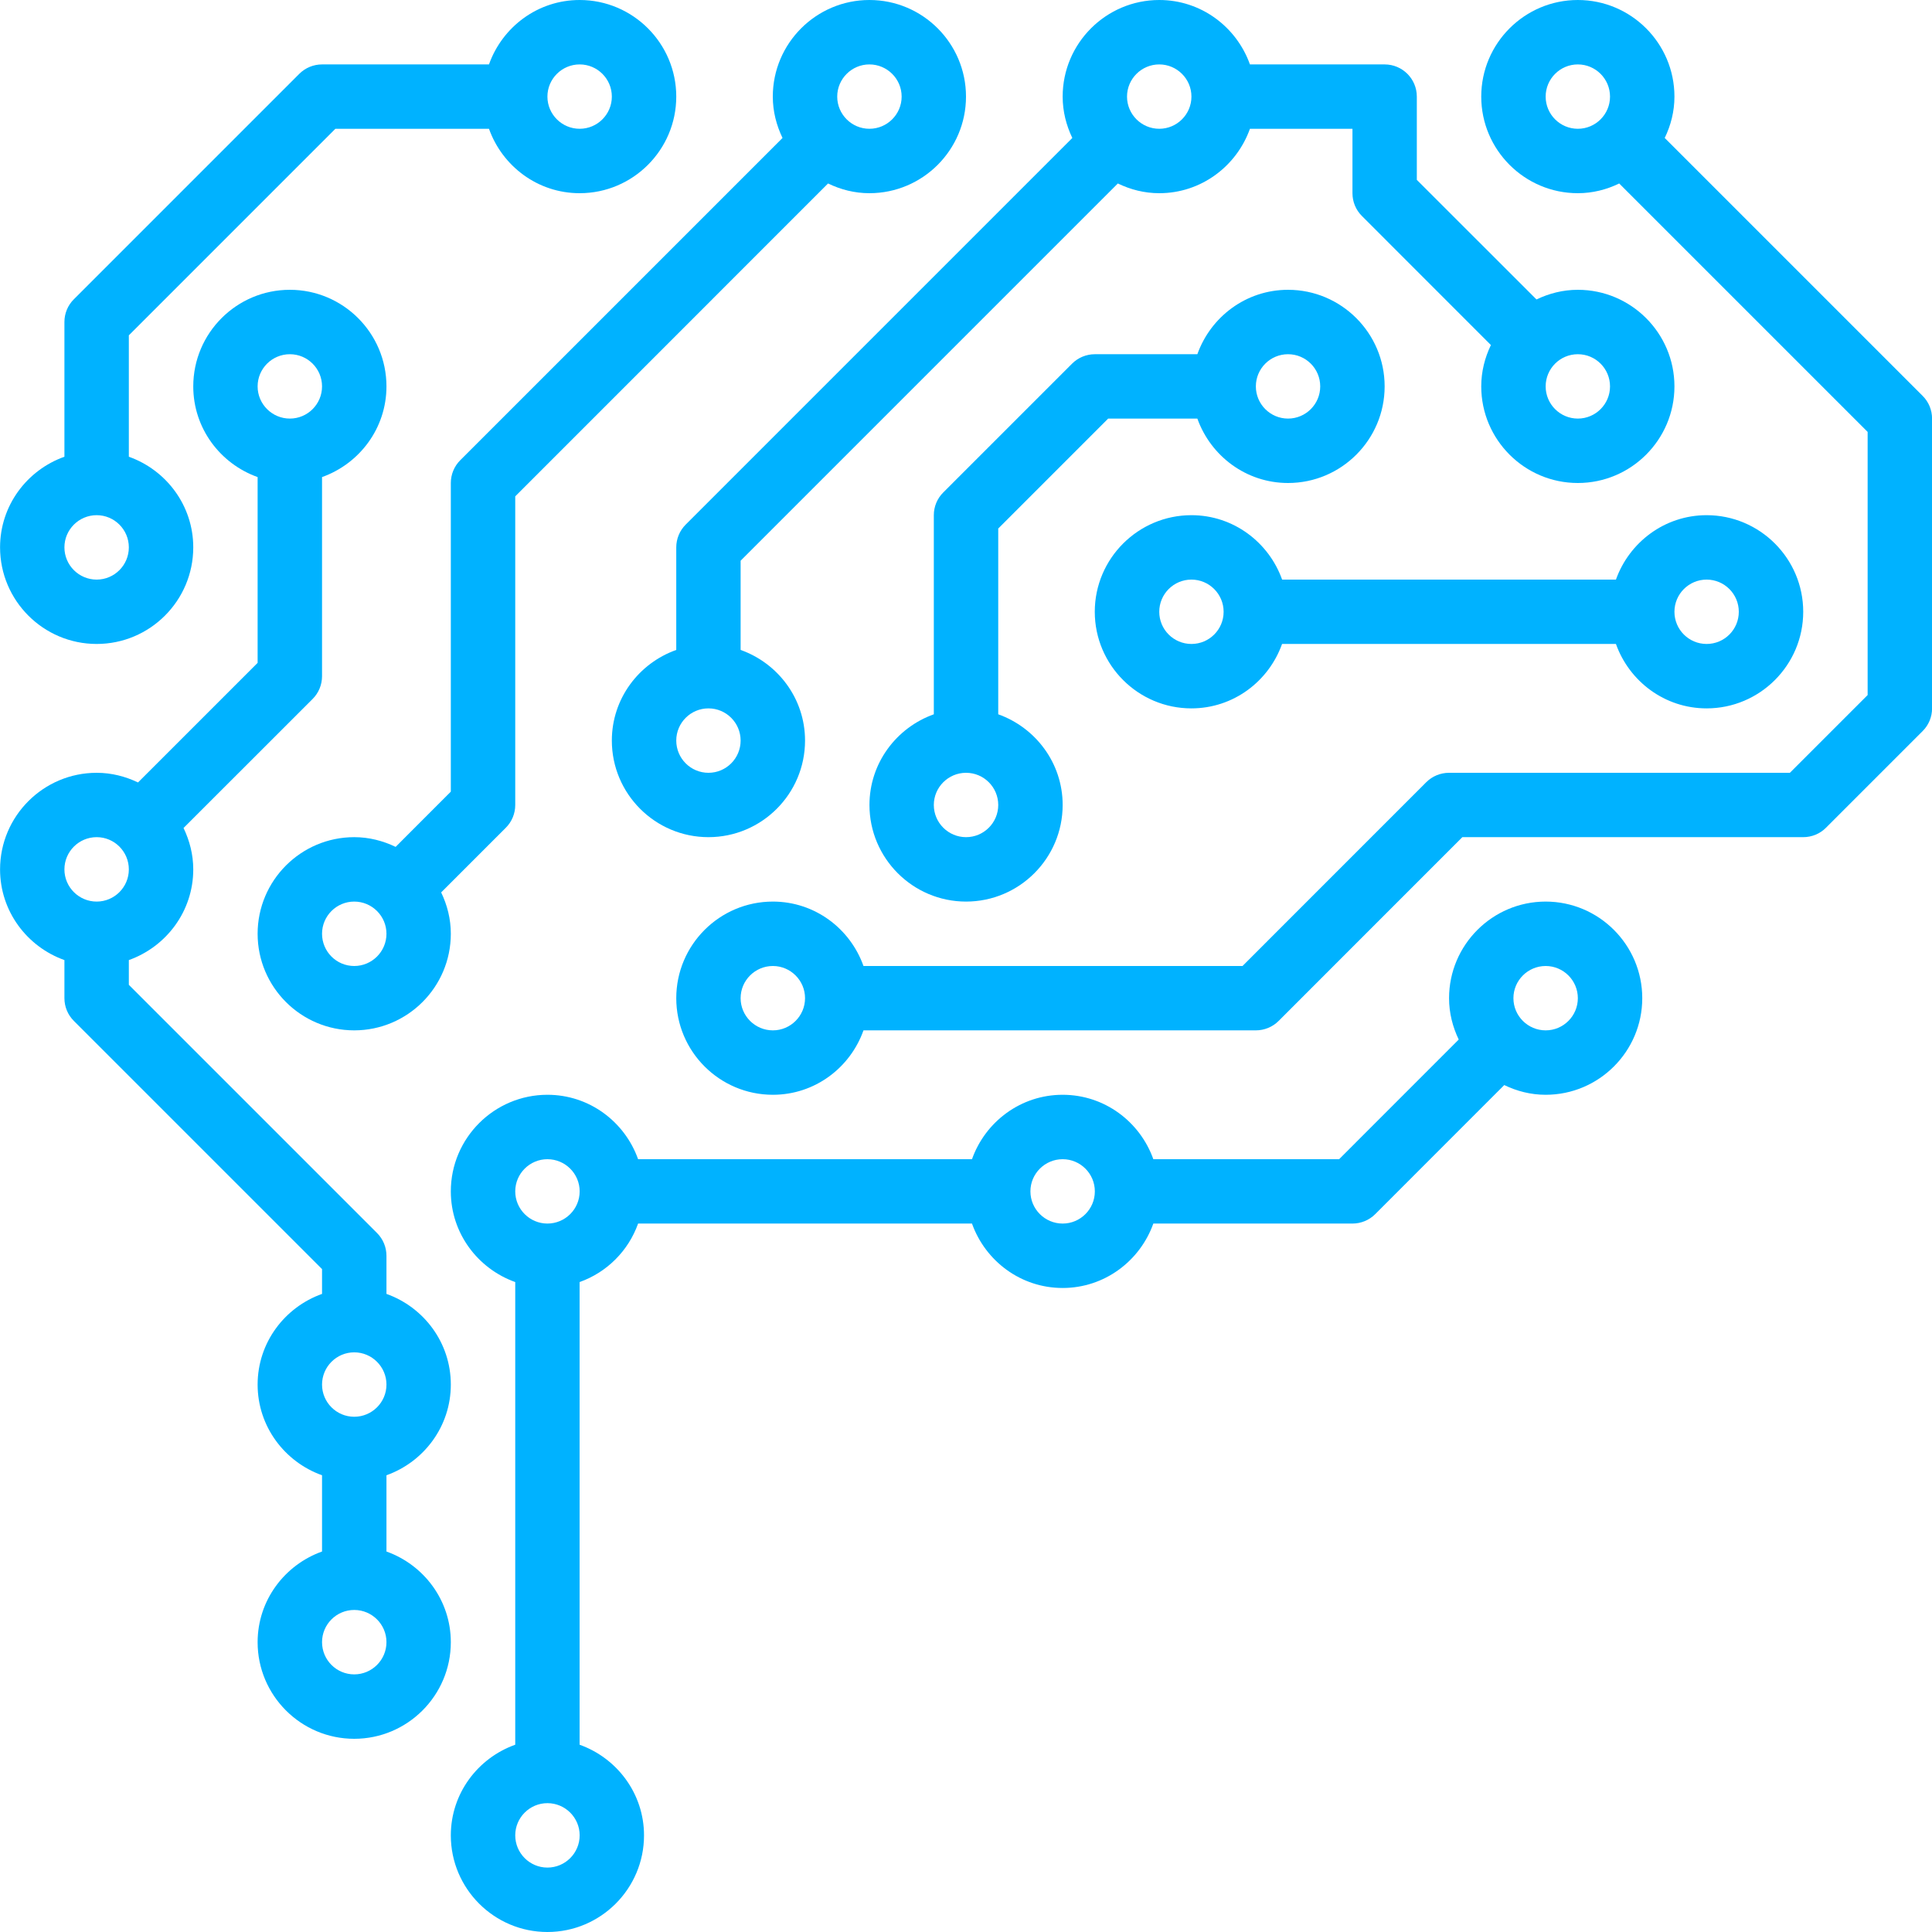
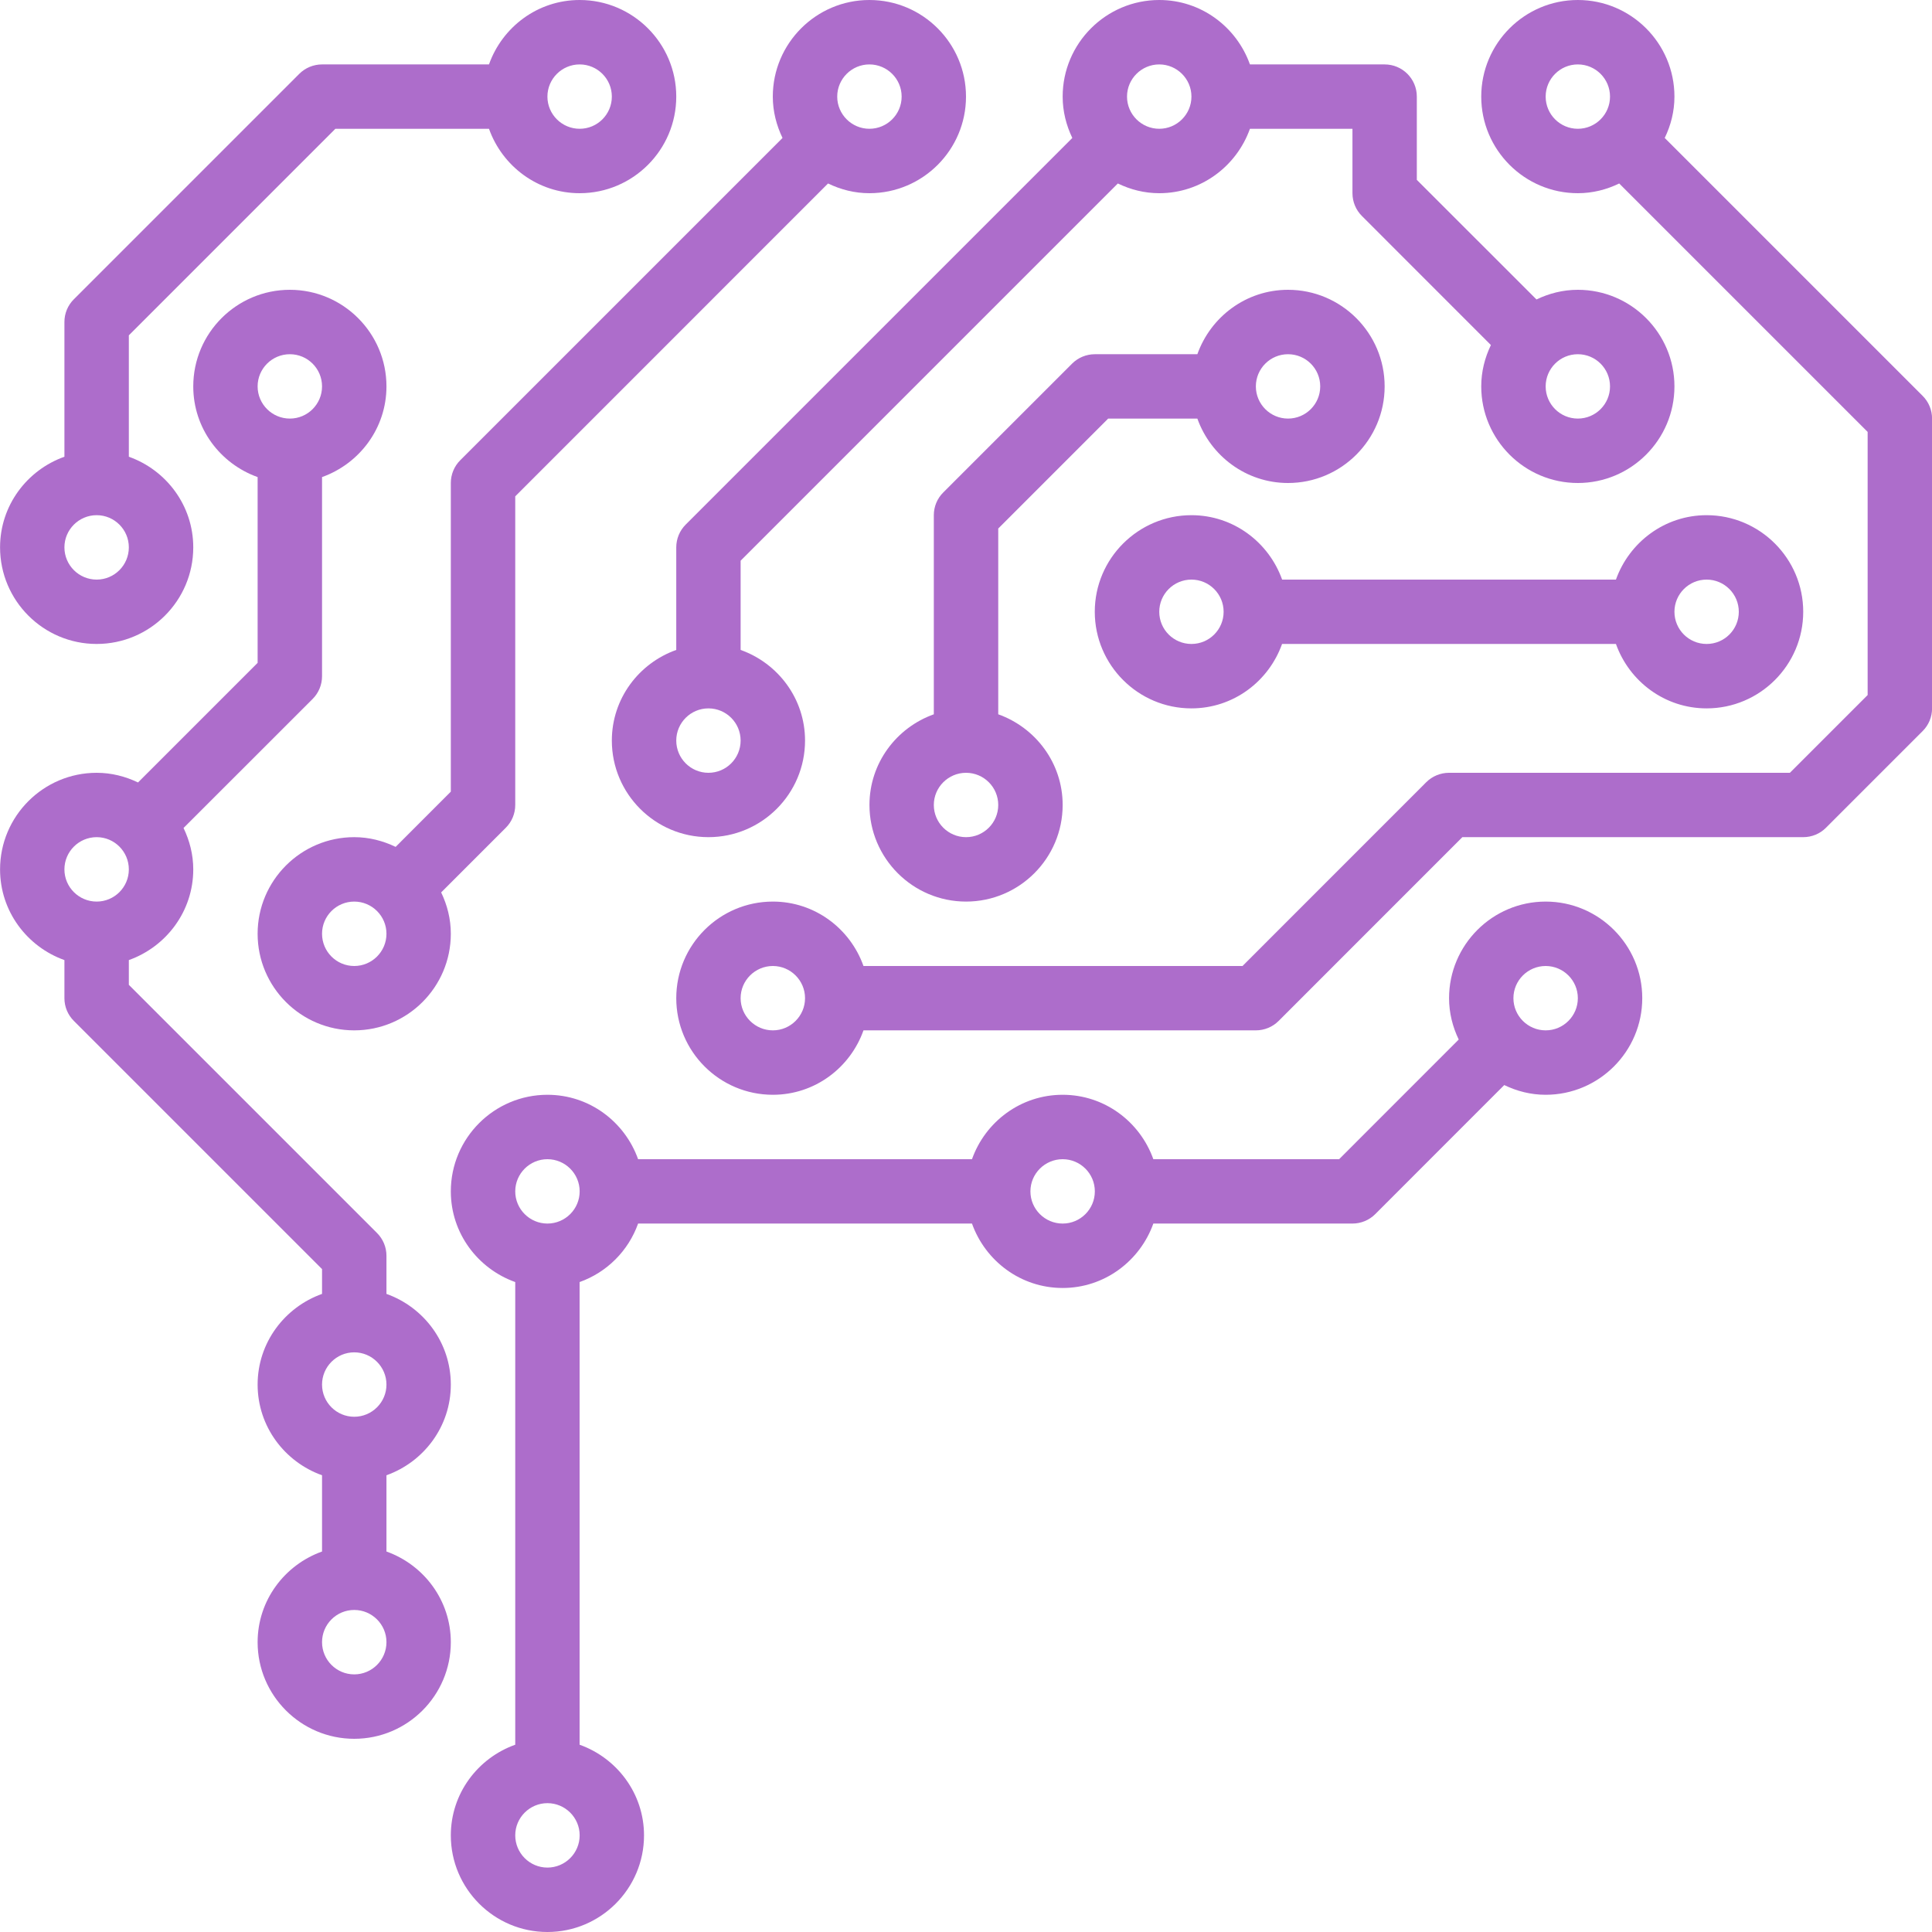
<svg xmlns="http://www.w3.org/2000/svg" width="32" height="32" viewBox="0 0 32 32" fill="none">
-   <path d="M19.734 8.533C20.428 8.533 21.015 8.981 21.236 9.6H26.765C26.986 8.981 27.573 8.533 28.267 8.533C29.149 8.533 29.867 9.251 29.867 10.133C29.867 11.015 29.149 11.733 28.267 11.733C27.573 11.733 26.986 11.286 26.765 10.666H21.235C21.014 11.286 20.428 11.733 19.733 11.733C18.851 11.733 18.133 11.015 18.133 10.133C18.133 9.251 18.852 8.533 19.734 8.533ZM28.267 10.666C28.561 10.666 28.8 10.428 28.8 10.133C28.8 9.839 28.561 9.6 28.267 9.6C27.973 9.6 27.734 9.839 27.734 10.133C27.734 10.428 27.973 10.666 28.267 10.666ZM19.734 10.666C20.028 10.666 20.267 10.428 20.267 10.133C20.267 9.839 20.028 9.6 19.734 9.6C19.44 9.6 19.201 9.839 19.201 10.133C19.201 10.428 19.44 10.666 19.734 10.666Z" fill="#00B2FF" />
-   <path d="M15.467 11.831V8.533C15.467 8.391 15.523 8.256 15.624 8.156L17.757 6.023C17.857 5.923 17.993 5.867 18.134 5.867H19.832C20.053 5.247 20.64 4.8 21.334 4.8C22.216 4.8 22.934 5.518 22.934 6.4C22.934 7.282 22.216 8 21.334 8C20.64 8 20.053 7.552 19.832 6.933H18.355L16.534 8.754V11.831C17.153 12.052 17.601 12.639 17.601 13.333C17.601 14.215 16.883 14.933 16.001 14.933C15.119 14.933 14.401 14.215 14.401 13.333C14.401 12.639 14.848 12.052 15.467 11.831ZM21.334 6.933C21.628 6.933 21.867 6.694 21.867 6.4C21.867 6.105 21.628 5.867 21.334 5.867C21.04 5.867 20.801 6.105 20.801 6.4C20.801 6.694 21.04 6.933 21.334 6.933ZM16.001 13.866C16.295 13.866 16.534 13.627 16.534 13.333C16.534 13.039 16.295 12.8 16.001 12.8C15.707 12.8 15.467 13.039 15.467 13.333C15.467 13.627 15.707 13.866 16.001 13.866Z" fill="#00B2FF" />
-   <path d="M5.867 13.866C6.114 13.866 6.344 13.927 6.553 14.027L7.467 13.112V8C7.467 7.858 7.523 7.723 7.623 7.623L12.961 2.285C12.861 2.077 12.8 1.846 12.8 1.6C12.8 0.718 13.518 0 14.4 0C15.283 0 16 0.718 16 1.6C16 2.482 15.283 3.2 14.4 3.2C14.154 3.2 13.924 3.14 13.715 3.039L8.534 8.221V13.333C8.534 13.475 8.478 13.61 8.378 13.71L7.307 14.781C7.407 14.989 7.467 15.22 7.467 15.466C7.467 16.349 6.749 17.066 5.867 17.066C4.985 17.066 4.267 16.349 4.267 15.466C4.267 14.584 4.985 13.866 5.867 13.866ZM14.4 2.133C14.694 2.133 14.934 1.894 14.934 1.6C14.934 1.306 14.694 1.067 14.4 1.067C14.107 1.067 13.867 1.306 13.867 1.6C13.867 1.894 14.107 2.133 14.4 2.133ZM5.867 16C6.161 16 6.401 15.761 6.401 15.466C6.401 15.172 6.161 14.933 5.867 14.933C5.573 14.933 5.334 15.172 5.334 15.466C5.334 15.761 5.573 16 5.867 16Z" fill="#00B2FF" />
-   <path d="M1.067 7.565V5.333C1.067 5.191 1.123 5.056 1.224 4.956L4.957 1.223C5.057 1.123 5.193 1.067 5.334 1.067H8.099C8.32 0.447 8.906 0 9.601 0C10.483 0 11.201 0.718 11.201 1.6C11.201 2.482 10.483 3.2 9.601 3.2C8.906 3.2 8.32 2.752 8.099 2.133H5.555L2.134 5.554V7.565C2.753 7.785 3.201 8.372 3.201 9.066C3.201 9.949 2.483 10.666 1.601 10.666C0.719 10.666 0.001 9.949 0.001 9.066C0.001 8.372 0.448 7.785 1.067 7.565ZM9.601 2.133C9.895 2.133 10.134 1.894 10.134 1.6C10.134 1.306 9.895 1.067 9.601 1.067C9.307 1.067 9.067 1.306 9.067 1.6C9.067 1.894 9.307 2.133 9.601 2.133ZM1.601 9.6C1.895 9.6 2.134 9.361 2.134 9.066C2.134 8.772 1.895 8.533 1.601 8.533C1.307 8.533 1.067 8.772 1.067 9.066C1.067 9.361 1.307 9.6 1.601 9.6Z" fill="#00B2FF" />
-   <path d="M8.534 28.898V21.235C7.915 21.014 7.467 20.427 7.467 19.733C7.467 18.851 8.185 18.133 9.067 18.133C9.762 18.133 10.348 18.58 10.569 19.2H16.099C16.32 18.58 16.906 18.133 17.601 18.133C18.295 18.133 18.882 18.58 19.103 19.2H22.18L24.161 17.218C24.061 17.01 24.001 16.779 24.001 16.533C24.001 15.651 24.719 14.933 25.601 14.933C26.483 14.933 27.201 15.651 27.201 16.533C27.201 17.415 26.483 18.133 25.601 18.133C25.354 18.133 25.124 18.073 24.915 17.972L22.778 20.11C22.678 20.21 22.542 20.266 22.401 20.266H19.103C18.882 20.885 18.295 21.333 17.601 21.333C16.906 21.333 16.32 20.885 16.099 20.266H10.569C10.408 20.718 10.052 21.074 9.6 21.235V28.898C10.219 29.119 10.667 29.706 10.667 30.4C10.667 31.282 9.949 32 9.067 32C8.185 32 7.467 31.282 7.467 30.4C7.467 29.706 7.914 29.119 8.534 28.898ZM25.601 17.066C25.895 17.066 26.134 16.827 26.134 16.533C26.134 16.239 25.895 16 25.601 16C25.307 16 25.067 16.239 25.067 16.533C25.067 16.827 25.307 17.066 25.601 17.066ZM17.601 20.266C17.895 20.266 18.134 20.027 18.134 19.733C18.134 19.439 17.895 19.2 17.601 19.2C17.307 19.2 17.067 19.439 17.067 19.733C17.067 20.027 17.307 20.266 17.601 20.266ZM9.067 30.933C9.361 30.933 9.601 30.694 9.601 30.399C9.601 30.105 9.361 29.866 9.067 29.866C8.774 29.866 8.534 30.105 8.534 30.399C8.534 30.694 8.774 30.933 9.067 30.933ZM9.067 20.266C9.361 20.266 9.601 20.027 9.601 19.733C9.601 19.439 9.361 19.2 9.067 19.2C8.774 19.2 8.534 19.439 8.534 19.733C8.534 20.027 8.774 20.266 9.067 20.266Z" fill="#00B2FF" />
-   <path d="M11.201 10.765V9.066C11.201 8.925 11.257 8.789 11.357 8.689L17.761 2.285C17.661 2.077 17.601 1.846 17.601 1.6C17.601 0.718 18.319 0 19.201 0C19.895 0 20.482 0.447 20.703 1.067H22.934C23.228 1.067 23.467 1.305 23.467 1.6V2.979L25.449 4.96C25.657 4.86 25.887 4.8 26.134 4.8C27.016 4.8 27.734 5.518 27.734 6.4C27.734 7.282 27.016 8 26.134 8C25.252 8 24.534 7.282 24.534 6.4C24.534 6.153 24.594 5.923 24.694 5.715L22.557 3.577C22.457 3.477 22.401 3.342 22.401 3.2V2.133H20.703C20.482 2.752 19.895 3.2 19.201 3.2C18.954 3.2 18.724 3.14 18.515 3.039L12.267 9.287V10.765C12.886 10.985 13.334 11.572 13.334 12.266C13.334 13.149 12.616 13.866 11.734 13.866C10.852 13.866 10.134 13.149 10.134 12.266C10.134 11.572 10.581 10.985 11.201 10.765ZM26.134 6.933C26.428 6.933 26.667 6.694 26.667 6.4C26.667 6.105 26.428 5.867 26.134 5.867C25.84 5.867 25.601 6.105 25.601 6.4C25.601 6.694 25.84 6.933 26.134 6.933ZM19.201 2.133C19.494 2.133 19.734 1.894 19.734 1.6C19.734 1.306 19.494 1.067 19.201 1.067C18.907 1.067 18.667 1.306 18.667 1.6C18.667 1.894 18.907 2.133 19.201 2.133ZM11.734 12.8C12.028 12.8 12.267 12.561 12.267 12.266C12.267 11.972 12.028 11.733 11.734 11.733C11.44 11.733 11.201 11.972 11.201 12.266C11.201 12.561 11.44 12.8 11.734 12.8Z" fill="#00B2FF" />
-   <path d="M12.801 14.933C13.495 14.933 14.082 15.38 14.302 16H20.58L23.623 12.956C23.723 12.856 23.859 12.8 24 12.8H29.646L30.934 11.512V7.154L26.819 3.039C26.611 3.14 26.38 3.2 26.134 3.2C25.252 3.2 24.534 2.482 24.534 1.6C24.534 0.718 25.252 0 26.134 0C27.016 0 27.734 0.718 27.734 1.6C27.734 1.846 27.674 2.077 27.573 2.285L31.844 6.556C31.945 6.656 32.001 6.791 32.001 6.933V11.733C32.001 11.875 31.945 12.01 31.844 12.11L30.244 13.71C30.145 13.81 30.009 13.866 29.867 13.866H24.221L21.178 16.91C21.078 17.01 20.942 17.066 20.8 17.066H14.302C14.082 17.686 13.495 18.133 12.801 18.133C11.918 18.133 11.201 17.415 11.201 16.533C11.201 15.651 11.918 14.933 12.801 14.933ZM26.134 1.067C25.84 1.067 25.601 1.306 25.601 1.6C25.601 1.894 25.84 2.133 26.134 2.133C26.428 2.133 26.667 1.894 26.667 1.6C26.667 1.306 26.428 1.067 26.134 1.067ZM12.801 17.066C13.094 17.066 13.334 16.827 13.334 16.533C13.334 16.239 13.094 16 12.801 16C12.507 16 12.267 16.239 12.267 16.533C12.267 16.827 12.507 17.066 12.801 17.066Z" fill="#00B2FF" />
-   <path d="M1.601 12.8C1.847 12.8 2.077 12.86 2.286 12.96L4.267 10.979V7.902C3.648 7.681 3.201 7.094 3.201 6.4C3.201 5.518 3.918 4.8 4.801 4.8C5.683 4.8 6.401 5.518 6.401 6.4C6.401 7.094 5.953 7.681 5.334 7.902V11.2C5.334 11.342 5.278 11.477 5.178 11.577L3.04 13.714C3.14 13.923 3.201 14.153 3.201 14.4C3.201 15.094 2.753 15.681 2.134 15.902V16.312L6.244 20.422C6.345 20.522 6.401 20.658 6.401 20.8V21.431C7.02 21.652 7.467 22.238 7.467 22.933C7.467 23.627 7.02 24.214 6.401 24.435V25.698C7.02 25.919 7.467 26.506 7.467 27.2C7.467 28.082 6.749 28.8 5.867 28.8C4.985 28.8 4.267 28.082 4.267 27.2C4.267 26.506 4.715 25.919 5.334 25.698V24.435C4.715 24.214 4.267 23.627 4.267 22.933C4.267 22.238 4.715 21.652 5.334 21.431V21.02L1.224 16.91C1.123 16.81 1.067 16.675 1.067 16.533V15.902C0.448 15.681 0.001 15.094 0.001 14.4C0.001 13.518 0.719 12.8 1.601 12.8ZM4.801 6.933C5.095 6.933 5.334 6.694 5.334 6.4C5.334 6.105 5.095 5.867 4.801 5.867C4.507 5.867 4.267 6.105 4.267 6.4C4.267 6.694 4.507 6.933 4.801 6.933ZM5.867 27.733C6.161 27.733 6.401 27.494 6.401 27.199C6.401 26.905 6.161 26.666 5.867 26.666C5.573 26.666 5.334 26.905 5.334 27.199C5.334 27.494 5.573 27.733 5.867 27.733ZM5.867 23.466C6.161 23.466 6.401 23.227 6.401 22.933C6.401 22.639 6.161 22.399 5.867 22.399C5.573 22.399 5.334 22.639 5.334 22.933C5.334 23.227 5.573 23.466 5.867 23.466ZM1.601 14.933C1.895 14.933 2.134 14.694 2.134 14.4C2.134 14.105 1.895 13.866 1.601 13.866C1.307 13.866 1.067 14.105 1.067 14.4C1.067 14.694 1.307 14.933 1.601 14.933Z" fill="#00B2FF" />
+   <path d="M19.734 8.533C20.428 8.533 21.015 8.981 21.236 9.6H26.765C26.986 8.981 27.573 8.533 28.267 8.533C29.149 8.533 29.867 9.251 29.867 10.133C29.867 11.015 29.149 11.733 28.267 11.733C27.573 11.733 26.986 11.286 26.765 10.666H21.235C21.014 11.286 20.428 11.733 19.733 11.733C18.851 11.733 18.133 11.015 18.133 10.133C18.133 9.251 18.852 8.533 19.734 8.533ZM28.267 10.666C28.561 10.666 28.8 10.428 28.8 10.133C28.8 9.839 28.561 9.6 28.267 9.6C27.973 9.6 27.734 9.839 27.734 10.133C27.734 10.428 27.973 10.666 28.267 10.666ZM19.734 10.666C20.028 10.666 20.267 10.428 20.267 10.133C20.267 9.839 20.028 9.6 19.734 9.6C19.44 9.6 19.201 9.839 19.201 10.133C19.201 10.428 19.44 10.666 19.734 10.666Z" fill="#AD6DCB" />
+   <path d="M15.467 11.831V8.533C15.467 8.391 15.523 8.256 15.624 8.156L17.757 6.023C17.857 5.923 17.993 5.867 18.134 5.867H19.832C20.053 5.247 20.64 4.8 21.334 4.8C22.216 4.8 22.934 5.518 22.934 6.4C22.934 7.282 22.216 8 21.334 8C20.64 8 20.053 7.552 19.832 6.933H18.355L16.534 8.754V11.831C17.153 12.052 17.601 12.639 17.601 13.333C17.601 14.215 16.883 14.933 16.001 14.933C15.119 14.933 14.401 14.215 14.401 13.333C14.401 12.639 14.848 12.052 15.467 11.831ZM21.334 6.933C21.628 6.933 21.867 6.694 21.867 6.4C21.867 6.105 21.628 5.867 21.334 5.867C21.04 5.867 20.801 6.105 20.801 6.4C20.801 6.694 21.04 6.933 21.334 6.933ZM16.001 13.866C16.295 13.866 16.534 13.627 16.534 13.333C16.534 13.039 16.295 12.8 16.001 12.8C15.707 12.8 15.467 13.039 15.467 13.333C15.467 13.627 15.707 13.866 16.001 13.866Z" fill="#AD6DCB" />
+   <path d="M5.867 13.866C6.114 13.866 6.344 13.927 6.553 14.027L7.467 13.112V8C7.467 7.858 7.523 7.723 7.623 7.623L12.961 2.285C12.861 2.077 12.8 1.846 12.8 1.6C12.8 0.718 13.518 0 14.4 0C15.283 0 16 0.718 16 1.6C16 2.482 15.283 3.2 14.4 3.2C14.154 3.2 13.924 3.14 13.715 3.039L8.534 8.221V13.333C8.534 13.475 8.478 13.61 8.378 13.71L7.307 14.781C7.407 14.989 7.467 15.22 7.467 15.466C7.467 16.349 6.749 17.066 5.867 17.066C4.985 17.066 4.267 16.349 4.267 15.466C4.267 14.584 4.985 13.866 5.867 13.866ZM14.4 2.133C14.694 2.133 14.934 1.894 14.934 1.6C14.934 1.306 14.694 1.067 14.4 1.067C14.107 1.067 13.867 1.306 13.867 1.6C13.867 1.894 14.107 2.133 14.4 2.133ZM5.867 16C6.161 16 6.401 15.761 6.401 15.466C6.401 15.172 6.161 14.933 5.867 14.933C5.573 14.933 5.334 15.172 5.334 15.466C5.334 15.761 5.573 16 5.867 16Z" fill="#AD6DCB" />
+   <path d="M1.067 7.565V5.333C1.067 5.191 1.123 5.056 1.224 4.956L4.957 1.223C5.057 1.123 5.193 1.067 5.334 1.067H8.099C8.32 0.447 8.906 0 9.601 0C10.483 0 11.201 0.718 11.201 1.6C11.201 2.482 10.483 3.2 9.601 3.2C8.906 3.2 8.32 2.752 8.099 2.133H5.555L2.134 5.554V7.565C2.753 7.785 3.201 8.372 3.201 9.066C3.201 9.949 2.483 10.666 1.601 10.666C0.719 10.666 0.001 9.949 0.001 9.066C0.001 8.372 0.448 7.785 1.067 7.565ZM9.601 2.133C9.895 2.133 10.134 1.894 10.134 1.6C10.134 1.306 9.895 1.067 9.601 1.067C9.307 1.067 9.067 1.306 9.067 1.6C9.067 1.894 9.307 2.133 9.601 2.133ZM1.601 9.6C1.895 9.6 2.134 9.361 2.134 9.066C2.134 8.772 1.895 8.533 1.601 8.533C1.307 8.533 1.067 8.772 1.067 9.066C1.067 9.361 1.307 9.6 1.601 9.6Z" fill="#AD6DCB" />
+   <path d="M8.534 28.898V21.235C7.915 21.014 7.467 20.427 7.467 19.733C7.467 18.851 8.185 18.133 9.067 18.133C9.762 18.133 10.348 18.58 10.569 19.2H16.099C16.32 18.58 16.906 18.133 17.601 18.133C18.295 18.133 18.882 18.58 19.103 19.2H22.18L24.161 17.218C24.061 17.01 24.001 16.779 24.001 16.533C24.001 15.651 24.719 14.933 25.601 14.933C26.483 14.933 27.201 15.651 27.201 16.533C27.201 17.415 26.483 18.133 25.601 18.133C25.354 18.133 25.124 18.073 24.915 17.972L22.778 20.11C22.678 20.21 22.542 20.266 22.401 20.266H19.103C18.882 20.885 18.295 21.333 17.601 21.333C16.906 21.333 16.32 20.885 16.099 20.266H10.569C10.408 20.718 10.052 21.074 9.6 21.235V28.898C10.219 29.119 10.667 29.706 10.667 30.4C10.667 31.282 9.949 32 9.067 32C8.185 32 7.467 31.282 7.467 30.4C7.467 29.706 7.914 29.119 8.534 28.898ZM25.601 17.066C25.895 17.066 26.134 16.827 26.134 16.533C26.134 16.239 25.895 16 25.601 16C25.307 16 25.067 16.239 25.067 16.533C25.067 16.827 25.307 17.066 25.601 17.066ZM17.601 20.266C17.895 20.266 18.134 20.027 18.134 19.733C18.134 19.439 17.895 19.2 17.601 19.2C17.307 19.2 17.067 19.439 17.067 19.733C17.067 20.027 17.307 20.266 17.601 20.266ZM9.067 30.933C9.361 30.933 9.601 30.694 9.601 30.399C9.601 30.105 9.361 29.866 9.067 29.866C8.774 29.866 8.534 30.105 8.534 30.399C8.534 30.694 8.774 30.933 9.067 30.933ZM9.067 20.266C9.361 20.266 9.601 20.027 9.601 19.733C9.601 19.439 9.361 19.2 9.067 19.2C8.774 19.2 8.534 19.439 8.534 19.733C8.534 20.027 8.774 20.266 9.067 20.266Z" fill="#AD6DCB" />
+   <path d="M11.201 10.765V9.066C11.201 8.925 11.257 8.789 11.357 8.689L17.761 2.285C17.661 2.077 17.601 1.846 17.601 1.6C17.601 0.718 18.319 0 19.201 0C19.895 0 20.482 0.447 20.703 1.067H22.934C23.228 1.067 23.467 1.305 23.467 1.6V2.979L25.449 4.96C25.657 4.86 25.887 4.8 26.134 4.8C27.016 4.8 27.734 5.518 27.734 6.4C27.734 7.282 27.016 8 26.134 8C25.252 8 24.534 7.282 24.534 6.4C24.534 6.153 24.594 5.923 24.694 5.715L22.557 3.577C22.457 3.477 22.401 3.342 22.401 3.2V2.133H20.703C20.482 2.752 19.895 3.2 19.201 3.2C18.954 3.2 18.724 3.14 18.515 3.039L12.267 9.287V10.765C12.886 10.985 13.334 11.572 13.334 12.266C13.334 13.149 12.616 13.866 11.734 13.866C10.852 13.866 10.134 13.149 10.134 12.266C10.134 11.572 10.581 10.985 11.201 10.765ZM26.134 6.933C26.428 6.933 26.667 6.694 26.667 6.4C26.667 6.105 26.428 5.867 26.134 5.867C25.84 5.867 25.601 6.105 25.601 6.4C25.601 6.694 25.84 6.933 26.134 6.933ZM19.201 2.133C19.494 2.133 19.734 1.894 19.734 1.6C19.734 1.306 19.494 1.067 19.201 1.067C18.907 1.067 18.667 1.306 18.667 1.6C18.667 1.894 18.907 2.133 19.201 2.133ZM11.734 12.8C12.028 12.8 12.267 12.561 12.267 12.266C12.267 11.972 12.028 11.733 11.734 11.733C11.44 11.733 11.201 11.972 11.201 12.266C11.201 12.561 11.44 12.8 11.734 12.8Z" fill="#AD6DCB" />
+   <path d="M12.801 14.933C13.495 14.933 14.082 15.38 14.302 16H20.58L23.623 12.956C23.723 12.856 23.859 12.8 24 12.8H29.646L30.934 11.512V7.154L26.819 3.039C26.611 3.14 26.38 3.2 26.134 3.2C25.252 3.2 24.534 2.482 24.534 1.6C24.534 0.718 25.252 0 26.134 0C27.016 0 27.734 0.718 27.734 1.6C27.734 1.846 27.674 2.077 27.573 2.285L31.844 6.556C31.945 6.656 32.001 6.791 32.001 6.933V11.733C32.001 11.875 31.945 12.01 31.844 12.11L30.244 13.71C30.145 13.81 30.009 13.866 29.867 13.866H24.221L21.178 16.91C21.078 17.01 20.942 17.066 20.8 17.066H14.302C14.082 17.686 13.495 18.133 12.801 18.133C11.918 18.133 11.201 17.415 11.201 16.533C11.201 15.651 11.918 14.933 12.801 14.933ZM26.134 1.067C25.84 1.067 25.601 1.306 25.601 1.6C25.601 1.894 25.84 2.133 26.134 2.133C26.428 2.133 26.667 1.894 26.667 1.6C26.667 1.306 26.428 1.067 26.134 1.067ZM12.801 17.066C13.094 17.066 13.334 16.827 13.334 16.533C13.334 16.239 13.094 16 12.801 16C12.507 16 12.267 16.239 12.267 16.533C12.267 16.827 12.507 17.066 12.801 17.066Z" fill="#AD6DCB" />
+   <path d="M1.601 12.8C1.847 12.8 2.077 12.86 2.286 12.96L4.267 10.979V7.902C3.648 7.681 3.201 7.094 3.201 6.4C3.201 5.518 3.918 4.8 4.801 4.8C5.683 4.8 6.401 5.518 6.401 6.4C6.401 7.094 5.953 7.681 5.334 7.902V11.2C5.334 11.342 5.278 11.477 5.178 11.577L3.04 13.714C3.14 13.923 3.201 14.153 3.201 14.4C3.201 15.094 2.753 15.681 2.134 15.902V16.312L6.244 20.422C6.345 20.522 6.401 20.658 6.401 20.8V21.431C7.02 21.652 7.467 22.238 7.467 22.933C7.467 23.627 7.02 24.214 6.401 24.435V25.698C7.02 25.919 7.467 26.506 7.467 27.2C7.467 28.082 6.749 28.8 5.867 28.8C4.985 28.8 4.267 28.082 4.267 27.2C4.267 26.506 4.715 25.919 5.334 25.698V24.435C4.715 24.214 4.267 23.627 4.267 22.933C4.267 22.238 4.715 21.652 5.334 21.431V21.02L1.224 16.91C1.123 16.81 1.067 16.675 1.067 16.533V15.902C0.448 15.681 0.001 15.094 0.001 14.4C0.001 13.518 0.719 12.8 1.601 12.8ZM4.801 6.933C5.095 6.933 5.334 6.694 5.334 6.4C5.334 6.105 5.095 5.867 4.801 5.867C4.507 5.867 4.267 6.105 4.267 6.4C4.267 6.694 4.507 6.933 4.801 6.933ZM5.867 27.733C6.161 27.733 6.401 27.494 6.401 27.199C6.401 26.905 6.161 26.666 5.867 26.666C5.573 26.666 5.334 26.905 5.334 27.199C5.334 27.494 5.573 27.733 5.867 27.733ZM5.867 23.466C6.161 23.466 6.401 23.227 6.401 22.933C6.401 22.639 6.161 22.399 5.867 22.399C5.573 22.399 5.334 22.639 5.334 22.933C5.334 23.227 5.573 23.466 5.867 23.466ZM1.601 14.933C1.895 14.933 2.134 14.694 2.134 14.4C2.134 14.105 1.895 13.866 1.601 13.866C1.307 13.866 1.067 14.105 1.067 14.4C1.067 14.694 1.307 14.933 1.601 14.933Z" fill="#AD6DCB" />
</svg>
